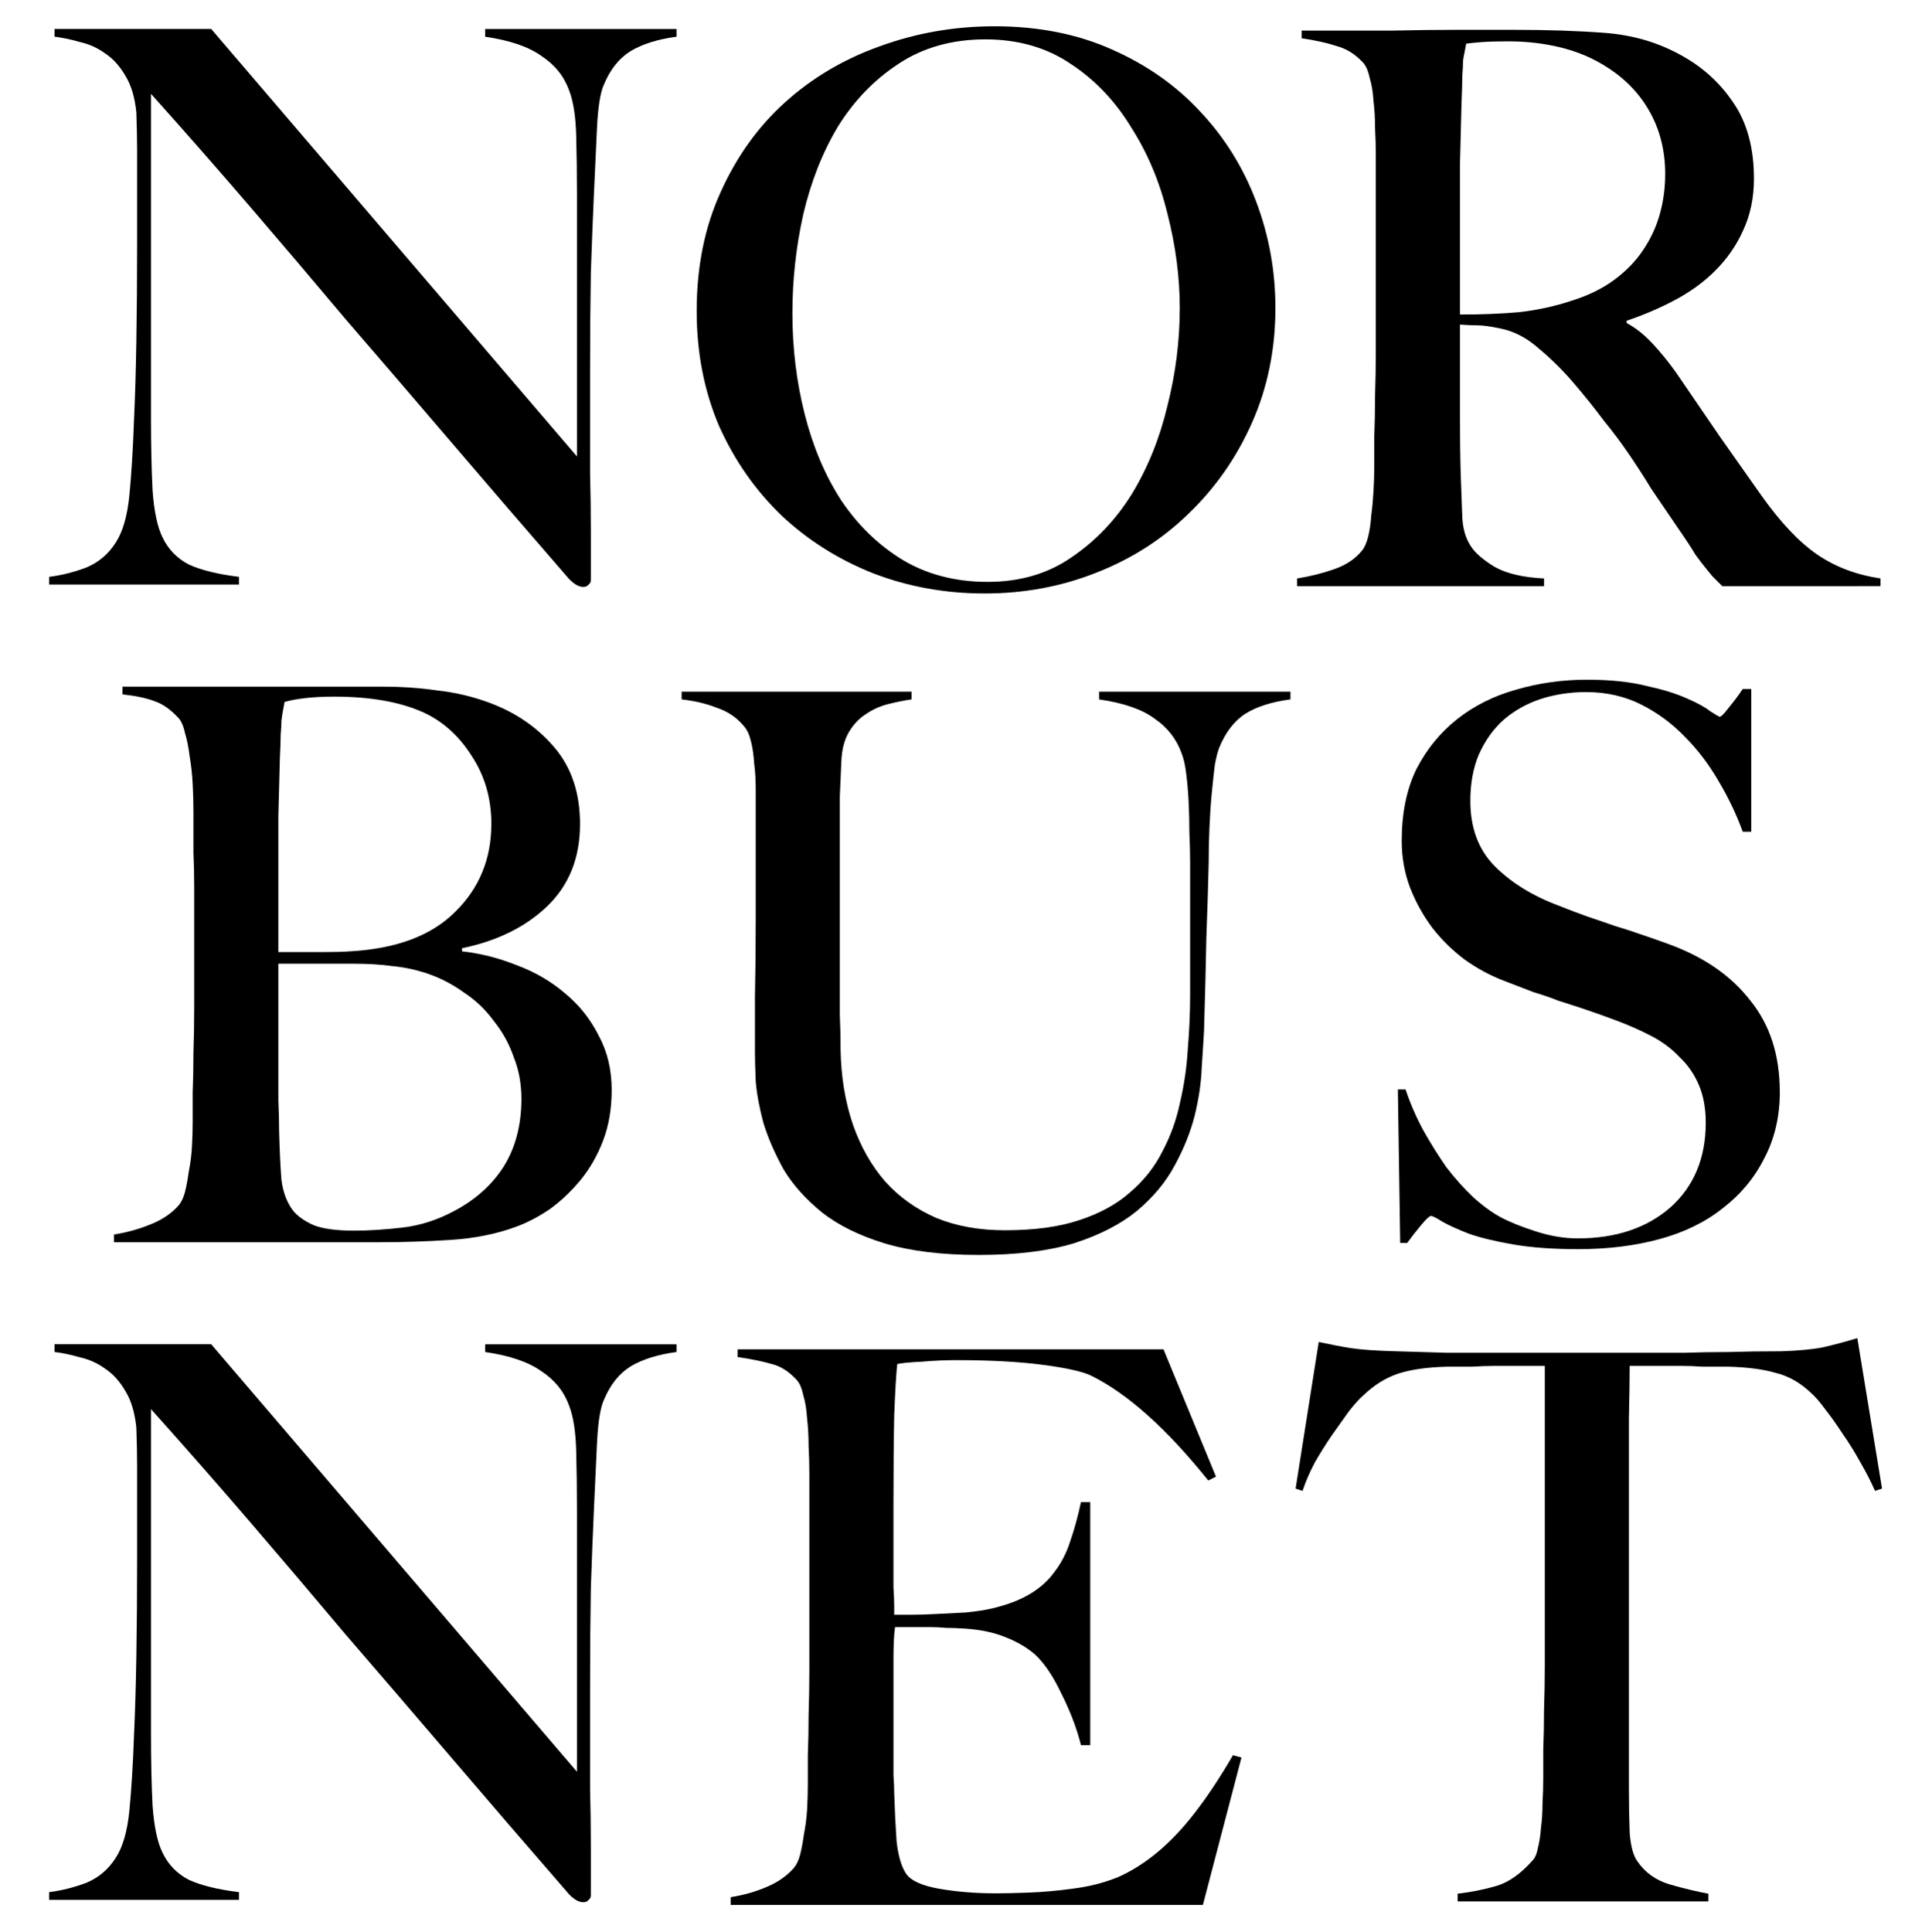
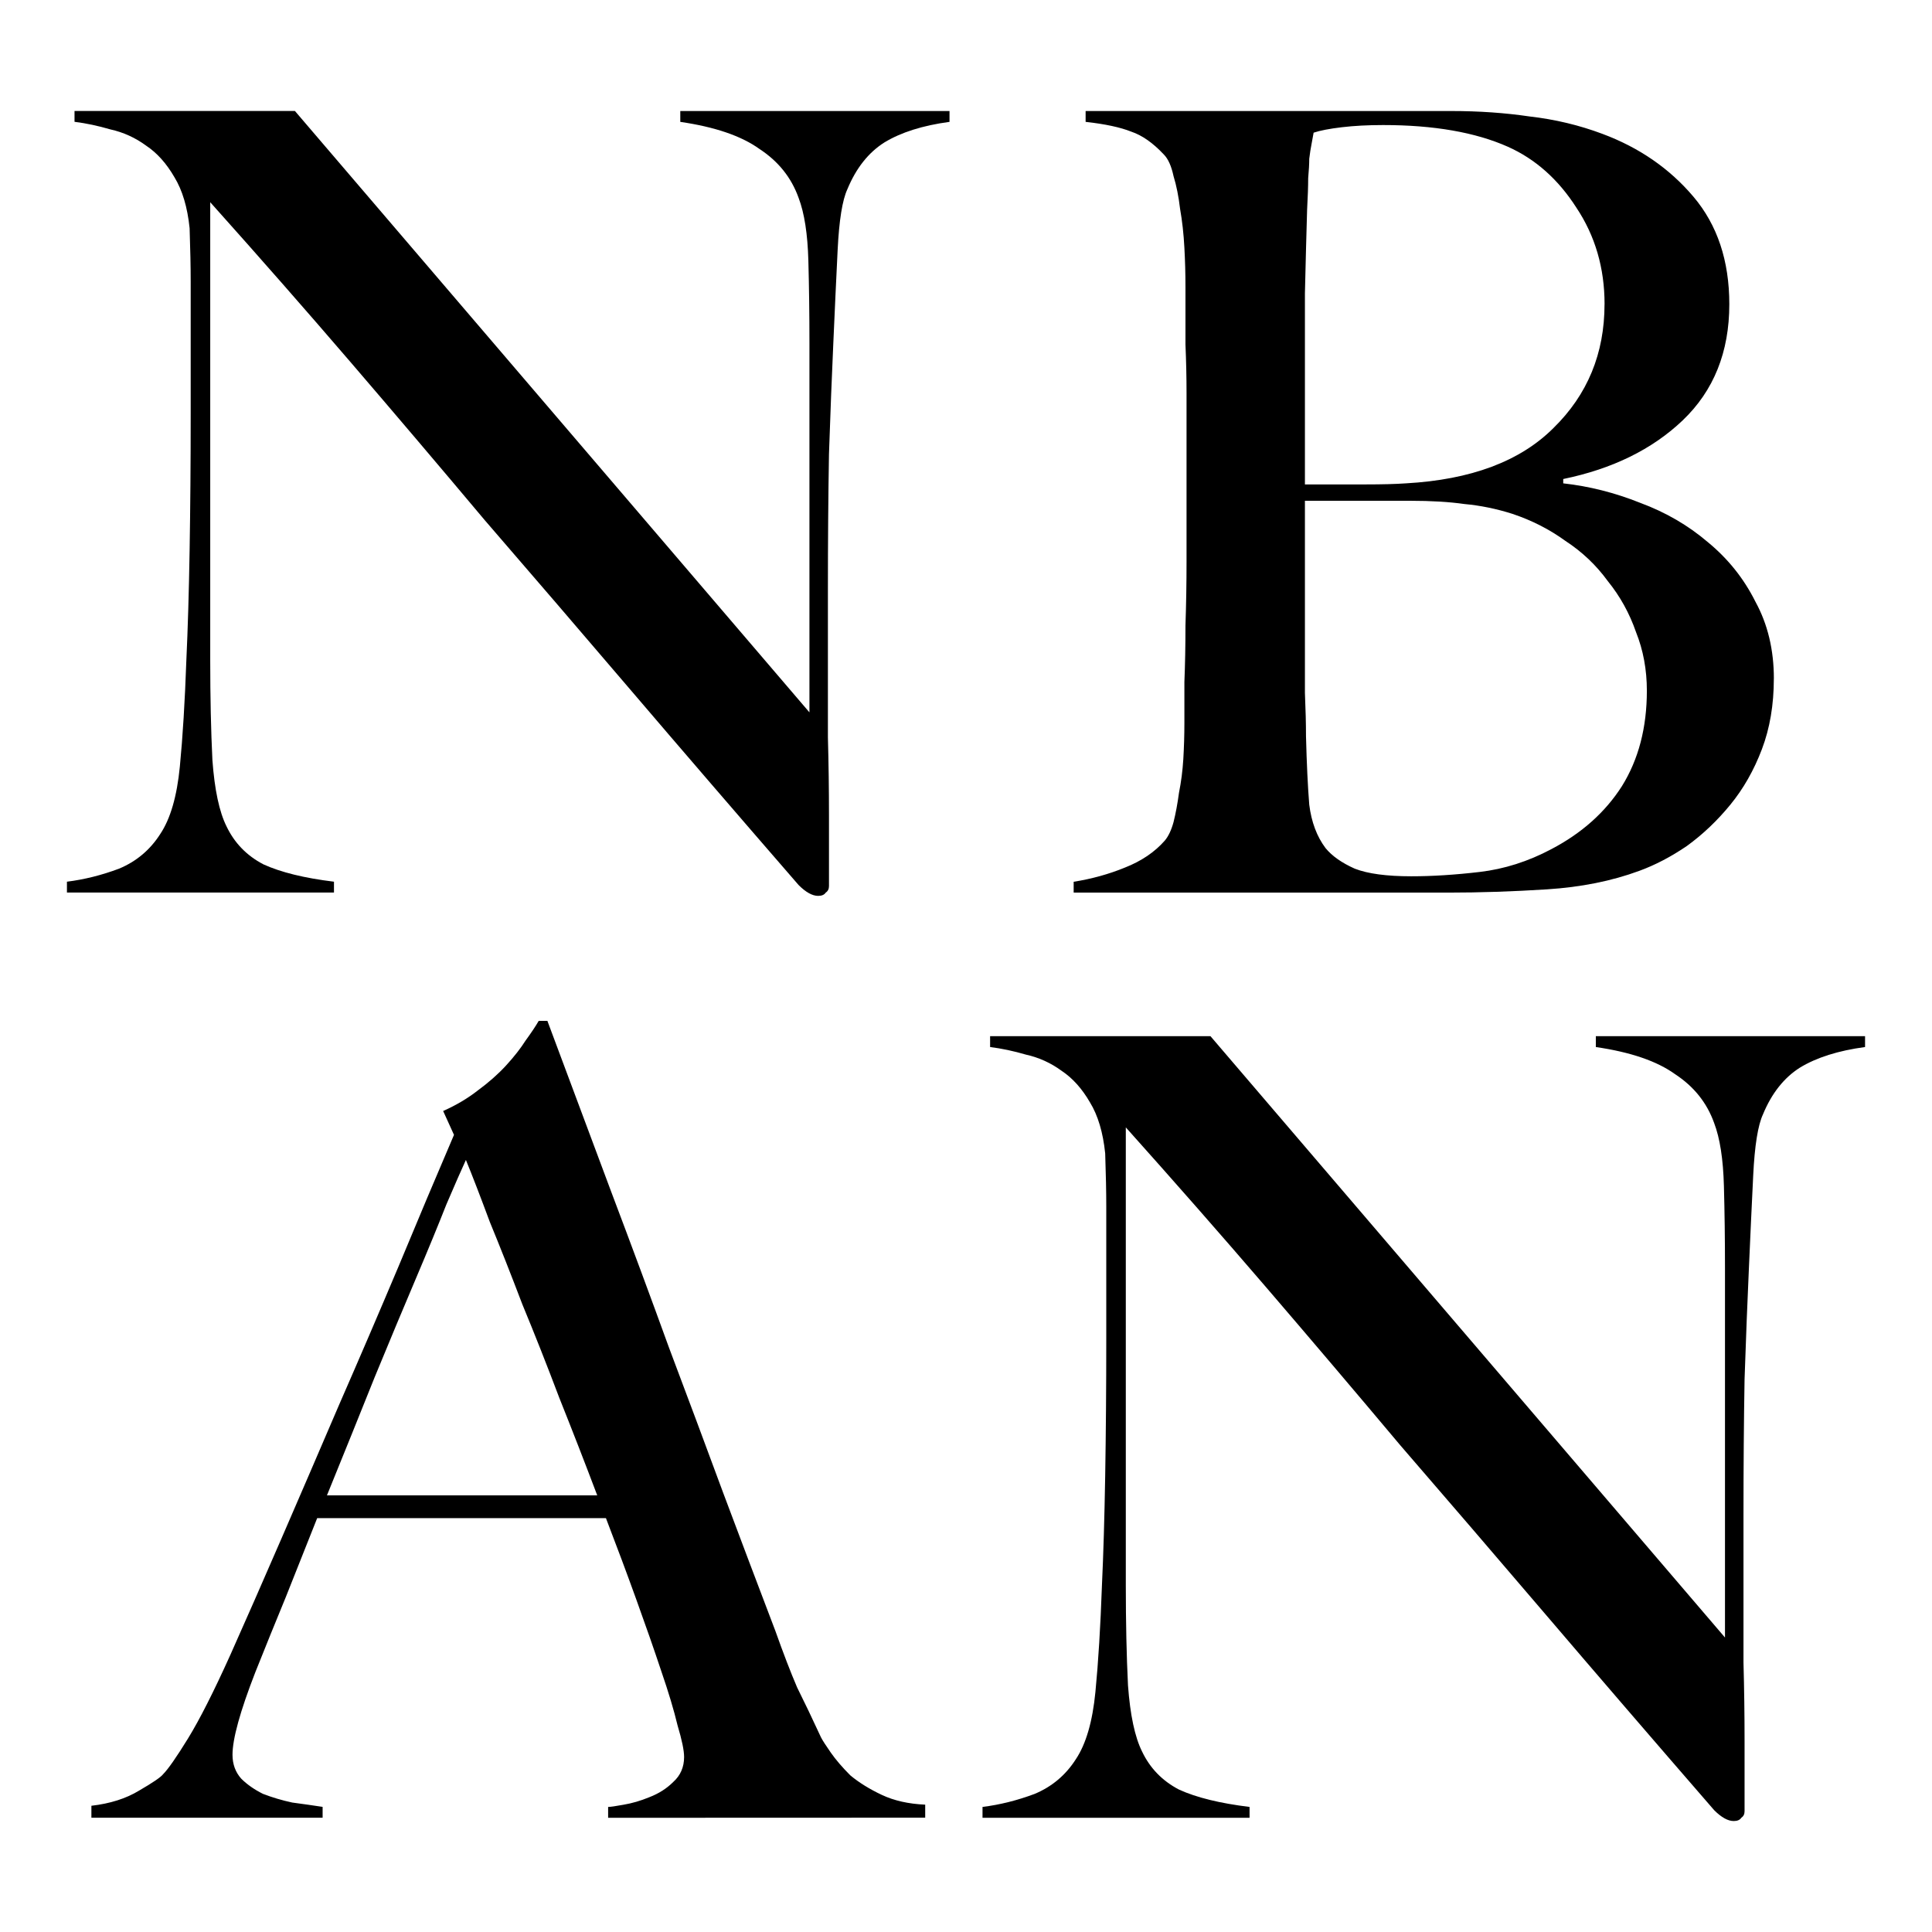
- <svg xmlns="http://www.w3.org/2000/svg" width="73.413" height="73.413" viewBox="0 0 19.424 19.424" version="1.1" id="svg8">
+ <svg xmlns="http://www.w3.org/2000/svg" width="52.208" height="52.208" viewBox="0 0 13.813 13.813" version="1.1" id="svg8">
  <defs id="defs2" />
-   <g id="layer1" transform="translate(-16.93331,-21.19118)">
-     <g aria-label="NOR BUS NET" transform="matrix(0.2645833,0,0,0.2645833,-65.46607,0)" style="font-style:normal;font-variant:normal;font-weight:normal;font-stretch:normal;font-size:29.333px;line-height:25px;font-family:'Big Caslon';-inkscape-font-specification:'Big Caslon';letter-spacing:0px;word-spacing:0px;fill:#000000;fill-opacity:1;stroke:none" id="flowRoot4485">
-       <g id="g4561" transform="translate(0.738699,1.4924738e-5)">
-         <g transform="translate(0,-0.1466665)" id="g4547">
-           <path d="m 336.409,81.635 v -0.293 h -7.275 v 0.293 q 1.408,0.205 2.141,0.733 0.763,0.499 1.056,1.32 0.235,0.616 0.264,1.701 0.029,1.056 0.029,2.229 v 9.973 l -13.904,-16.251 h -5.955 v 0.293 q 0.469,0.059 0.968,0.205 0.528,0.117 0.968,0.44 0.44,0.293 0.763,0.851 0.323,0.528 0.411,1.379 0.029,0.851 0.029,1.437 0,0.557 0,1.085 0,0.528 0,1.085 0,0.557 0,1.408 0,1.965 -0.029,3.696 -0.029,1.701 -0.088,2.963 -0.059,1.672 -0.176,2.875 -0.117,1.203 -0.528,1.819 -0.411,0.645 -1.115,0.939 -0.704,0.264 -1.408,0.352 v 0.293 h 7.216 v -0.293 q -1.203,-0.147 -1.907,-0.469 -0.675,-0.352 -0.997,-1.027 -0.293,-0.587 -0.381,-1.789 -0.059,-1.203 -0.059,-2.699 V 83.806 q 1.995,2.229 3.784,4.312 1.789,2.083 3.637,4.283 1.877,2.171 3.931,4.576 2.053,2.405 4.547,5.28 0.293,0.293 0.528,0.293 0.147,0 0.205,-0.088 0.088,-0.059 0.088,-0.176 0,-0.851 0,-1.907 0,-1.056 -0.029,-2.112 0,-1.085 0,-2.112 0,-1.056 0,-1.877 0,-1.965 0.029,-3.667 0.059,-1.731 0.117,-2.992 0.059,-1.349 0.117,-2.523 0.059,-1.203 0.264,-1.643 0.352,-0.851 0.997,-1.261 0.675,-0.411 1.76,-0.557 z" style="text-align:center;text-anchor:middle" id="path4515" />
-           <path d="m 333.945,121.683 q 0,-1.173 -0.499,-2.083 -0.469,-0.939 -1.291,-1.613 -0.792,-0.675 -1.819,-1.056 -1.027,-0.411 -2.083,-0.528 v -0.117 q 1.995,-0.411 3.227,-1.584 1.261,-1.203 1.261,-3.139 0,-1.76 -0.968,-2.904 -0.968,-1.144 -2.464,-1.701 -0.939,-0.352 -1.965,-0.469 -0.997,-0.147 -2.112,-0.147 h -9.885 v 0.293 q 0.792,0.088 1.232,0.264 0.44,0.147 0.88,0.616 0.176,0.176 0.264,0.587 0.117,0.381 0.176,0.88 0.088,0.499 0.117,1.056 0.029,0.528 0.029,1.056 0,0.88 0,1.555 0.029,0.675 0.029,1.32 0,0.616 0,1.291 0,0.675 0,1.555 0,0.792 0,1.701 0,0.88 -0.029,1.731 0,0.821 -0.029,1.525 0,0.704 0,1.115 0,0.469 -0.029,0.968 -0.029,0.469 -0.117,0.909 -0.059,0.44 -0.147,0.792 -0.088,0.323 -0.235,0.499 -0.411,0.469 -1.085,0.733 -0.645,0.264 -1.379,0.381 v 0.293 h 10.12 q 1.291,0 2.669,-0.088 1.379,-0.088 2.493,-0.499 0.645,-0.235 1.291,-0.675 0.645,-0.469 1.173,-1.115 0.528,-0.645 0.851,-1.496 0.323,-0.851 0.323,-1.907 z m -4.576,-10.12 q 0,1.995 -1.379,3.344 -1.349,1.349 -3.989,1.496 -0.411,0.029 -1.085,0.029 -0.675,0 -1.643,0 0,-0.147 0,-0.939 0,-0.792 0,-1.877 0,-1.115 0,-2.347 0.029,-1.232 0.059,-2.259 0.029,-0.528 0.029,-0.851 0.029,-0.323 0.029,-0.528 0.029,-0.235 0.059,-0.381 0.029,-0.147 0.059,-0.323 0.264,-0.088 0.763,-0.147 0.499,-0.059 1.115,-0.059 2.053,0 3.373,0.587 1.115,0.499 1.848,1.643 0.763,1.144 0.763,2.611 z m 1.144,10.443 q 0,1.496 -0.675,2.581 -0.675,1.056 -1.907,1.701 -0.939,0.499 -1.936,0.616 -0.997,0.117 -1.848,0.117 -0.997,0 -1.525,-0.205 -0.528,-0.235 -0.792,-0.557 -0.352,-0.469 -0.44,-1.173 -0.059,-0.733 -0.088,-1.848 0,-0.499 -0.029,-1.173 0,-0.704 0,-1.525 0,-0.851 0,-1.789 0,-0.939 0,-1.877 h 2.845 q 0.851,0 1.467,0.088 0.645,0.059 1.291,0.264 0.792,0.264 1.437,0.733 0.675,0.44 1.144,1.085 0.499,0.616 0.763,1.379 0.293,0.733 0.293,1.584 z" style="text-align:center;text-anchor:middle" id="path4521" />
-           <path d="m 336.409,131.635 v -0.293 h -7.275 v 0.293 q 1.408,0.205 2.141,0.733 0.763,0.499 1.056,1.32 0.235,0.616 0.264,1.701 0.029,1.056 0.029,2.229 v 9.973 l -13.904,-16.251 h -5.955 v 0.293 q 0.469,0.059 0.968,0.205 0.528,0.117 0.968,0.44 0.44,0.293 0.763,0.851 0.323,0.528 0.411,1.379 0.029,0.851 0.029,1.437 0,0.557 0,1.085 0,0.528 0,1.085 0,0.557 0,1.408 0,1.965 -0.029,3.696 -0.029,1.701 -0.088,2.963 -0.059,1.672 -0.176,2.875 -0.117,1.203 -0.528,1.819 -0.411,0.645 -1.115,0.939 -0.704,0.264 -1.408,0.352 v 0.293 h 7.216 v -0.293 q -1.203,-0.147 -1.907,-0.469 -0.675,-0.352 -0.997,-1.027 -0.293,-0.587 -0.381,-1.789 -0.059,-1.203 -0.059,-2.699 V 133.806 q 1.995,2.229 3.784,4.312 1.789,2.083 3.637,4.283 1.877,2.171 3.931,4.576 2.053,2.405 4.547,5.28 0.293,0.293 0.528,0.293 0.147,0 0.205,-0.088 0.088,-0.059 0.088,-0.176 0,-0.851 0,-1.907 0,-1.056 -0.029,-2.112 0,-1.085 0,-2.112 0,-1.056 0,-1.877 0,-1.965 0.029,-3.667 0.059,-1.731 0.117,-2.992 0.059,-1.349 0.117,-2.523 0.059,-1.203 0.264,-1.643 0.352,-0.851 0.997,-1.261 0.675,-0.411 1.76,-0.557 z" style="text-align:center;text-anchor:middle" id="path4527" />
-         </g>
-         <g transform="translate(-0.6924223,0.04407)" id="g4542">
-           <path d="m 359.868,91.755 q 0,-2.112 -0.733,-4.048 -0.733,-1.936 -2.112,-3.403 -1.379,-1.496 -3.373,-2.376 -1.965,-0.88 -4.459,-0.88 -2.288,0 -4.371,0.763 -2.053,0.733 -3.608,2.141 -1.525,1.379 -2.435,3.403 -0.909,1.995 -0.909,4.517 0,2.376 0.851,4.371 0.88,1.965 2.376,3.403 1.496,1.408 3.491,2.2 1.995,0.763 4.224,0.763 2.259,0 4.253,-0.792 2.024,-0.792 3.52,-2.259 1.525,-1.467 2.405,-3.461 0.88,-1.995 0.88,-4.341 z m -3.637,0.029 q 0,1.848 -0.469,3.696 -0.44,1.848 -1.349,3.344 -0.909,1.467 -2.288,2.405 -1.349,0.939 -3.197,0.939 -1.848,0 -3.256,-0.851 -1.379,-0.851 -2.317,-2.259 -0.909,-1.408 -1.379,-3.256 -0.469,-1.848 -0.469,-3.843 0,-1.907 0.411,-3.755 0.44,-1.877 1.32,-3.344 0.909,-1.467 2.288,-2.376 1.408,-0.939 3.315,-0.939 1.877,0 3.256,0.939 1.379,0.909 2.288,2.405 0.939,1.467 1.379,3.285 0.469,1.819 0.469,3.608 z" style="text-align:center;text-anchor:middle" id="path4517" />
-           <path d="m 360.44,106.635 v -0.293 h -7.275 v 0.293 q 1.408,0.205 2.112,0.733 0.733,0.499 1.027,1.32 0.117,0.293 0.176,0.792 0.059,0.469 0.088,1.027 0.029,0.557 0.029,1.173 0.029,0.616 0.029,1.203 0,0.616 0,1.203 0,0.557 0,1.144 0,0.557 0,1.203 0,0.645 0,1.437 0,0.997 -0.088,2.053 -0.059,1.027 -0.293,2.024 -0.205,0.997 -0.675,1.877 -0.44,0.88 -1.232,1.555 -0.763,0.675 -1.936,1.056 -1.144,0.381 -2.816,0.381 -1.467,0 -2.611,-0.469 -1.144,-0.499 -1.936,-1.379 -0.792,-0.909 -1.232,-2.171 -0.44,-1.291 -0.469,-2.845 0,-0.704 -0.029,-1.32 0,-0.645 0,-1.32 0,-0.704 0,-1.496 0,-0.792 0,-1.789 0,-0.792 0,-1.379 0,-0.616 0,-1.173 0,-0.557 0,-1.144 0.029,-0.587 0.059,-1.349 0.029,-0.675 0.293,-1.115 0.264,-0.44 0.645,-0.675 0.381,-0.264 0.851,-0.381 0.469,-0.117 0.88,-0.176 v -0.293 h -8.741 v 0.293 q 0.763,0.088 1.349,0.323 0.616,0.205 1.027,0.704 0.176,0.205 0.264,0.587 0.088,0.352 0.117,0.821 0.059,0.44 0.059,0.968 0,0.528 0,1.056 v 3.901 q 0,1.613 -0.029,2.933 0,1.32 0,2.141 0,0.352 0.029,1.085 0.059,0.704 0.293,1.584 0.264,0.851 0.763,1.76 0.528,0.88 1.467,1.643 0.939,0.733 2.376,1.173 1.467,0.44 3.579,0.44 2.141,0 3.608,-0.44 1.467,-0.469 2.405,-1.232 0.939,-0.792 1.437,-1.731 0.528,-0.968 0.763,-1.907 0.235,-0.968 0.264,-1.819 0.059,-0.851 0.088,-1.408 0.059,-1.965 0.088,-3.52 0.059,-1.555 0.088,-2.816 0,-0.675 0.029,-1.349 0.029,-0.704 0.088,-1.32 0.059,-0.616 0.117,-1.085 0.088,-0.469 0.176,-0.675 0.352,-0.851 0.968,-1.261 0.645,-0.411 1.731,-0.557 z" style="text-align:center;text-anchor:middle" id="path4523" />
-           <path d="m 358.578,146.859 -0.323,-0.088 q -0.733,1.261 -1.437,2.171 -0.675,0.88 -1.408,1.496 -0.733,0.616 -1.525,0.968 -0.792,0.323 -1.731,0.44 -0.851,0.117 -1.643,0.147 -0.763,0.029 -1.261,0.029 -1.173,0 -2.171,-0.176 -0.997,-0.176 -1.261,-0.587 -0.264,-0.411 -0.352,-1.232 -0.059,-0.851 -0.088,-1.789 0,-0.293 -0.029,-0.704 0,-0.44 0,-0.909 0,-0.499 0,-0.997 0,-0.499 0,-0.88 0,-0.851 0,-1.643 0,-0.792 0.059,-1.203 0.469,0 0.763,0 0.323,0 0.587,0 0.293,0 0.587,0.029 0.293,0 0.733,0.029 0.88,0.059 1.525,0.323 0.675,0.264 1.144,0.675 0.528,0.499 0.997,1.496 0.499,0.997 0.733,1.936 h 0.352 v -9.24 h -0.352 q -0.176,0.821 -0.411,1.496 -0.205,0.645 -0.587,1.144 -0.352,0.499 -0.939,0.851 -0.587,0.352 -1.467,0.557 -0.381,0.088 -0.968,0.147 -0.557,0.029 -1.144,0.059 -0.557,0.029 -0.997,0.029 -0.44,0 -0.587,0 0,-0.088 0,-0.323 0,-0.264 -0.029,-0.733 0,-0.499 0,-1.261 0,-0.763 0,-1.877 0,-1.936 0.029,-3.403 0.059,-1.467 0.117,-1.936 0.293,-0.059 0.939,-0.088 0.675,-0.059 1.291,-0.059 1.936,0 3.285,0.176 1.349,0.176 1.848,0.411 2.083,1.027 4.459,3.989 l 0.293,-0.147 -1.995,-4.84 h -16.192 v 0.293 q 0.792,0.117 1.291,0.264 0.499,0.117 0.939,0.587 0.176,0.176 0.264,0.587 0.117,0.381 0.147,0.88 0.059,0.499 0.059,1.056 0.029,0.557 0.029,1.085 v 5.72 q 0,0.792 0,1.701 0,0.88 -0.029,1.731 0,0.821 -0.029,1.525 0,0.704 0,1.115 0,0.469 -0.029,0.968 -0.029,0.469 -0.117,0.909 -0.059,0.44 -0.147,0.792 -0.088,0.323 -0.235,0.499 -0.411,0.469 -1.056,0.733 -0.616,0.264 -1.349,0.381 v 0.293 h 17.952 z" style="text-align:center;text-anchor:middle" id="path4529" />
-         </g>
-         <g transform="translate(3.8146973e-6,-0.087965)" id="g4537">
-           <path d="m 382.177,102.462 v -0.293 q -1.379,-0.205 -2.405,-0.909 -1.027,-0.704 -2.112,-2.229 -0.704,-0.997 -1.613,-2.288 -0.88,-1.291 -1.643,-2.405 -0.44,-0.616 -0.909,-1.115 -0.469,-0.499 -0.968,-0.763 v -0.088 q 0.968,-0.323 1.848,-0.792 0.88,-0.469 1.525,-1.115 0.675,-0.675 1.056,-1.525 0.411,-0.88 0.411,-1.965 0,-1.76 -0.792,-2.904 -0.792,-1.173 -2.083,-1.848 -1.261,-0.675 -2.787,-0.792 -1.525,-0.117 -3.491,-0.117 -0.792,0 -2.053,0 -1.261,0 -2.523,0.029 -1.261,0 -2.259,0 -0.968,0 -1.203,0 v 0.293 q 0.792,0.117 1.32,0.293 0.557,0.147 0.997,0.616 0.176,0.176 0.264,0.587 0.117,0.381 0.147,0.88 0.059,0.469 0.059,1.027 0.029,0.528 0.029,1.056 v 5.72 q 0,0.792 0,1.701 0,0.88 -0.029,1.731 0,0.821 -0.029,1.525 0,0.704 0,1.115 0,0.469 -0.029,0.968 -0.029,0.499 -0.088,0.939 -0.029,0.44 -0.117,0.792 -0.088,0.352 -0.235,0.528 -0.381,0.469 -1.056,0.704 -0.675,0.235 -1.408,0.352 v 0.293 h 9.387 v -0.293 q -1.203,-0.059 -1.877,-0.44 -0.675,-0.411 -0.909,-0.792 -0.293,-0.44 -0.323,-1.115 -0.029,-0.675 -0.059,-1.613 -0.029,-0.968 -0.029,-2.376 0,-1.408 0,-3.315 0.411,0.029 0.675,0.029 0.293,0 0.851,0.117 0.763,0.147 1.437,0.733 0.704,0.587 1.291,1.261 0.704,0.821 1.203,1.496 0.528,0.645 0.968,1.291 0.44,0.645 0.851,1.32 0.44,0.645 0.997,1.467 0.469,0.675 0.675,1.027 0.235,0.323 0.381,0.499 0.147,0.176 0.264,0.323 0.117,0.117 0.381,0.381 z m -8.184,-15.664 q 0,0.792 -0.205,1.525 -0.205,0.733 -0.645,1.379 -0.411,0.616 -1.085,1.115 -0.675,0.499 -1.613,0.792 -0.968,0.323 -2.024,0.44 -1.027,0.088 -2.229,0.088 0,-0.235 0,-1.115 0,-0.909 0,-2.112 0,-1.203 0,-2.493 0.029,-1.291 0.059,-2.317 0.029,-0.675 0.029,-1.027 0.029,-0.381 0.029,-0.587 0.029,-0.205 0.059,-0.323 0.029,-0.147 0.059,-0.323 0.205,-0.029 0.587,-0.059 0.381,-0.029 0.997,-0.029 0.851,0 1.613,0.147 0.792,0.147 1.496,0.469 1.408,0.675 2.141,1.819 0.733,1.144 0.733,2.611 z" style="text-align:center;text-anchor:middle" id="path4519" />
-           <path d="m 378.349,121.683 q 0,-2.083 -1.115,-3.461 -1.085,-1.408 -3.08,-2.141 -0.557,-0.205 -1.085,-0.381 -0.499,-0.176 -0.997,-0.323 -0.499,-0.176 -1.027,-0.352 -0.499,-0.176 -1.085,-0.411 -1.496,-0.557 -2.435,-1.496 -0.939,-0.939 -0.939,-2.493 0,-0.997 0.323,-1.76 0.352,-0.792 0.939,-1.32 0.616,-0.528 1.408,-0.792 0.821,-0.264 1.731,-0.264 1.144,0 2.083,0.469 0.939,0.469 1.672,1.232 0.733,0.733 1.291,1.701 0.557,0.939 0.909,1.907 h 0.323 v -5.427 h -0.323 q -0.235,0.352 -0.528,0.704 -0.264,0.352 -0.352,0.352 -0.029,0 -0.352,-0.205 -0.293,-0.235 -0.909,-0.499 -0.587,-0.264 -1.525,-0.469 -0.939,-0.235 -2.259,-0.235 -1.408,0 -2.699,0.381 -1.261,0.352 -2.229,1.115 -0.968,0.763 -1.555,1.907 -0.557,1.144 -0.557,2.728 0,0.939 0.323,1.789 0.323,0.821 0.851,1.525 0.528,0.675 1.232,1.203 0.704,0.499 1.467,0.792 0.675,0.264 1.144,0.44 0.499,0.147 0.939,0.323 0.469,0.147 0.997,0.323 0.528,0.176 1.232,0.44 0.704,0.264 1.32,0.587 0.616,0.323 1.056,0.792 0.469,0.44 0.733,1.056 0.264,0.616 0.264,1.437 0,2.024 -1.349,3.227 -1.349,1.173 -3.52,1.173 -0.763,0 -1.584,-0.264 -0.821,-0.264 -1.32,-0.528 -0.499,-0.264 -1.056,-0.763 -0.528,-0.499 -1.027,-1.144 -0.469,-0.675 -0.88,-1.408 -0.411,-0.763 -0.675,-1.555 h -0.293 l 0.088,5.837 h 0.264 q 0.235,-0.323 0.528,-0.675 0.293,-0.352 0.381,-0.352 0.088,0 0.411,0.205 0.352,0.205 1.027,0.469 0.675,0.235 1.701,0.411 1.027,0.176 2.464,0.176 1.672,0 3.08,-0.381 1.408,-0.381 2.405,-1.173 1.027,-0.792 1.584,-1.907 0.587,-1.115 0.587,-2.523 z" style="text-align:center;text-anchor:middle" id="path4525" />
-           <path d="m 382.236,136.769 -0.939,-5.72 q -0.675,0.205 -1.32,0.352 -0.616,0.117 -1.584,0.147 -1.115,0 -1.995,0.029 -0.88,0 -1.701,0.029 -0.821,0 -1.701,0 -0.851,0 -1.936,0 -1.085,0 -1.965,0 -0.851,0 -1.672,0 -0.821,0 -1.701,0 -0.88,-0.029 -1.995,-0.059 -1.085,-0.029 -1.672,-0.117 -0.557,-0.088 -1.232,-0.235 l -0.88,5.573 0.264,0.088 q 0.176,-0.528 0.469,-1.085 0.323,-0.557 0.645,-1.027 0.352,-0.499 0.645,-0.909 0.323,-0.411 0.557,-0.616 0.616,-0.587 1.32,-0.821 0.733,-0.235 1.848,-0.264 0.557,0 0.968,0 0.44,-0.029 0.821,-0.029 0.411,0 0.851,0 0.469,0 1.085,0 v 9.709 q 0,0.792 0,1.672 0,0.88 -0.029,1.701 0,0.821 -0.029,1.496 0,0.675 0,1.085 0,0.469 -0.029,0.968 0,0.499 -0.059,0.939 -0.029,0.411 -0.117,0.763 -0.059,0.323 -0.205,0.469 -0.675,0.763 -1.379,0.968 -0.704,0.205 -1.467,0.293 v 0.293 h 9.533 v -0.293 q -0.645,-0.117 -1.467,-0.352 -0.792,-0.235 -1.232,-0.88 -0.235,-0.323 -0.293,-1.085 -0.029,-0.792 -0.029,-1.643 v -6.512 q 0,-0.909 0,-2.229 0,-1.349 0,-2.728 0,-1.379 0,-2.64 0.029,-1.261 0.029,-1.995 0.645,0 1.085,0 0.469,0 0.851,0 0.411,0 0.821,0.029 0.411,0 0.968,0 1.115,0.029 1.819,0.235 0.733,0.176 1.349,0.763 0.235,0.205 0.557,0.645 0.323,0.411 0.645,0.909 0.352,0.499 0.675,1.085 0.323,0.557 0.557,1.085 z" style="text-align:center;text-anchor:middle" id="path4531" />
-         </g>
+   <g id="layer1" transform="translate(-15.16194,-20.72796)">
+     <g aria-label="NB AN " transform="scale(0.2645833)" style="font-style:normal;font-variant:normal;font-weight:normal;font-stretch:normal;font-size:29.333px;line-height:25px;font-family:'Big Caslon';-inkscape-font-specification:'Big Caslon';letter-spacing:0px;word-spacing:0px;fill:#000000;fill-opacity:1;stroke:none" id="flowRoot4485">
+       <g id="g55" transform="translate(-1.493266,-0.0586982)">
+         <path id="path40" d="m 84.456,81.694 v -0.293 h -7.275 v 0.293 q 1.408,0.205 2.141,0.733 0.763,0.499 1.056,1.32 0.235,0.616 0.264,1.701 0.029,1.056 0.029,2.229 v 9.973 l -13.904,-16.251 h -5.955 v 0.293 q 0.469,0.059 0.968,0.205 0.528,0.117 0.968,0.44 0.44,0.293 0.763,0.851 0.323,0.528 0.411,1.379 0.029,0.851 0.029,1.437 0,0.557 0,1.085 0,0.528 0,1.085 0,0.557 0,1.408 0,1.965 -0.029,3.696 -0.029,1.701 -0.088,2.963 -0.059,1.672 -0.176,2.875 -0.117,1.203 -0.528,1.819 -0.411,0.645 -1.115,0.939 -0.704,0.264 -1.408,0.352 v 0.293 h 7.216 v -0.293 q -1.203,-0.147 -1.907,-0.469 -0.675,-0.352 -0.997,-1.027 -0.293,-0.587 -0.381,-1.789 -0.059,-1.203 -0.059,-2.699 V 83.865 q 1.995,2.229 3.784,4.312 1.789,2.083 3.637,4.283 1.877,2.171 3.931,4.576 2.053,2.405 4.547,5.28 0.293,0.293 0.528,0.293 0.147,0 0.205,-0.088 0.088,-0.059 0.088,-0.176 0,-0.851 0,-1.907 0,-1.056 -0.029,-2.112 0,-1.085 0,-2.112 0,-1.056 0,-1.877 0,-1.965 0.029,-3.667 0.059,-1.731 0.117,-2.992 0.059,-1.349 0.117,-2.523 0.059,-1.203 0.264,-1.643 0.352,-0.851 0.997,-1.261 0.675,-0.411 1.76,-0.557 z" />
+         <path id="path44" d="m 75.231,127.521 v -0.293 q 0.088,0 0.411,-0.059 0.352,-0.059 0.704,-0.205 0.381,-0.147 0.645,-0.411 0.293,-0.264 0.293,-0.675 0,-0.264 -0.176,-0.851 -0.147,-0.616 -0.44,-1.467 -0.293,-0.88 -0.675,-1.936 -0.381,-1.056 -0.821,-2.2 h -7.803 q -0.44,1.115 -0.851,2.141 -0.411,0.997 -0.821,2.024 -0.616,1.584 -0.616,2.229 0,0.381 0.235,0.645 0.235,0.235 0.587,0.411 0.381,0.147 0.792,0.235 0.44,0.059 0.821,0.117 v 0.293 h -6.248 v -0.323 q 0.763,-0.088 1.291,-0.411 0.557,-0.323 0.645,-0.44 0.205,-0.205 0.675,-0.968 0.469,-0.763 1.144,-2.259 0.616,-1.379 1.379,-3.139 0.763,-1.76 1.555,-3.608 0.821,-1.877 1.613,-3.755 0.792,-1.907 1.496,-3.549 l -0.293,-0.645 q 0.528,-0.235 0.939,-0.557 0.44,-0.323 0.763,-0.675 0.323,-0.352 0.528,-0.675 0.235,-0.323 0.352,-0.528 h 0.235 q 0.909,2.435 1.731,4.635 0.821,2.171 1.555,4.195 0.763,2.024 1.467,3.931 0.704,1.877 1.408,3.725 0.323,0.909 0.587,1.525 0.293,0.587 0.645,1.349 0.059,0.117 0.264,0.411 0.205,0.293 0.528,0.616 0.352,0.293 0.851,0.528 0.499,0.235 1.173,0.264 v 0.352 z m -3.843,-17.776 q -0.176,0.381 -0.528,1.203 -0.323,0.821 -0.821,1.995 -0.499,1.173 -1.115,2.669 -0.587,1.467 -1.291,3.197 h 7.304 q -0.499,-1.32 -1.027,-2.64 -0.499,-1.32 -0.997,-2.523 -0.469,-1.232 -0.88,-2.229 -0.381,-1.027 -0.645,-1.672 z" />
+       </g>
+       <g id="g51" transform="translate(-2.384355,-0.09900825)">
+         <path id="path42" d="m 107.623,96.782 q 0,-1.173 -0.499,-2.083 -0.469,-0.939 -1.291,-1.613 -0.792,-0.675 -1.819,-1.056 -1.027,-0.411 -2.083,-0.528 V 91.385 q 1.995,-0.411 3.227,-1.584 1.261,-1.203 1.261,-3.139 0,-1.76 -0.968,-2.904 -0.968,-1.144 -2.464,-1.701 -0.939,-0.352 -1.965,-0.469 -0.997,-0.147 -2.112,-0.147 h -9.885 v 0.293 q 0.792,0.088 1.232,0.264 0.44,0.147 0.88,0.616 0.176,0.176 0.264,0.587 0.117,0.381 0.176,0.88 0.088,0.499 0.117,1.056 0.029,0.528 0.029,1.056 0,0.88 0,1.555 0.029,0.675 0.029,1.32 0,0.616 0,1.291 0,0.675 0,1.555 0,0.792 0,1.701 0,0.88 -0.029,1.731 0,0.821 -0.029,1.525 0,0.704 0,1.115 0,0.469 -0.029,0.968 -0.029,0.469 -0.117,0.909 -0.059,0.44 -0.147,0.792 -0.088,0.323 -0.235,0.499 -0.411,0.469 -1.085,0.733 -0.645,0.264 -1.379,0.381 v 0.293 h 10.12 q 1.291,0 2.669,-0.088 1.379,-0.088 2.493,-0.499 0.645,-0.235 1.291,-0.675 0.645,-0.469 1.173,-1.115 0.528,-0.645 0.851,-1.496 0.323,-0.851 0.323,-1.907 z m -4.576,-10.12 q 0,1.995 -1.379,3.344 -1.349,1.349 -3.989,1.496 -0.411,0.029 -1.085,0.029 -0.675,0 -1.643,0 0,-0.147 0,-0.939 0,-0.792 0,-1.877 0,-1.115 0,-2.347 0.029,-1.232 0.059,-2.259 0.029,-0.528 0.029,-0.851 0.029,-0.323 0.029,-0.528 0.029,-0.235 0.059,-0.381 0.029,-0.147 0.059,-0.323 0.264,-0.088 0.763,-0.147 0.499,-0.059 1.115,-0.059 2.053,0 3.373,0.587 1.115,0.499 1.848,1.643 0.763,1.144 0.763,2.611 z m 1.144,10.443 q 0,1.496 -0.675,2.581 -0.675,1.056 -1.907,1.701 -0.939,0.499 -1.936,0.616 -0.997,0.117 -1.848,0.117 -0.997,0 -1.525,-0.205 -0.528,-0.235 -0.792,-0.557 -0.352,-0.469 -0.44,-1.173 -0.059,-0.733 -0.088,-1.848 0,-0.499 -0.029,-1.173 0,-0.704 0,-1.525 0,-0.851 0,-1.789 0,-0.939 0,-1.877 h 2.845 q 0.851,0 1.467,0.088 0.645,0.059 1.291,0.264 0.792,0.264 1.437,0.733 0.675,0.44 1.144,1.085 0.499,0.616 0.763,1.379 0.293,0.733 0.293,1.584 z" />
+         <path id="path46" d="m 110.087,106.734 v -0.293 h -7.275 v 0.293 q 1.408,0.205 2.141,0.733 0.763,0.499 1.056,1.32 0.235,0.616 0.264,1.701 0.029,1.056 0.029,2.229 v 9.973 L 92.399,106.441 h -5.955 v 0.293 q 0.469,0.059 0.968,0.205 0.528,0.117 0.968,0.44 0.44,0.293 0.763,0.851 0.323,0.528 0.411,1.379 0.029,0.851 0.029,1.437 0,0.557 0,1.085 0,0.528 0,1.085 0,0.557 0,1.408 0,1.965 -0.029,3.696 -0.029,1.701 -0.088,2.963 -0.059,1.672 -0.176,2.875 -0.117,1.203 -0.528,1.819 -0.411,0.645 -1.115,0.939 -0.704,0.264 -1.408,0.352 v 0.293 h 7.216 v -0.293 q -1.203,-0.147 -1.907,-0.469 -0.675,-0.352 -0.997,-1.027 -0.293,-0.587 -0.381,-1.789 -0.059,-1.203 -0.059,-2.699 v -12.379 q 1.995,2.229 3.784,4.312 1.789,2.083 3.637,4.283 1.877,2.171 3.931,4.576 2.053,2.405 4.547,5.28 0.293,0.293 0.528,0.293 0.147,0 0.205,-0.088 0.088,-0.059 0.088,-0.176 0,-0.851 0,-1.907 0,-1.056 -0.029,-2.112 0,-1.085 0,-2.112 0,-1.056 0,-1.877 0,-1.965 0.029,-3.667 0.059,-1.731 0.117,-2.992 0.059,-1.349 0.117,-2.523 0.059,-1.203 0.264,-1.643 0.352,-0.851 0.997,-1.261 0.675,-0.411 1.76,-0.557 z" />
      </g>
    </g>
  </g>
</svg>
